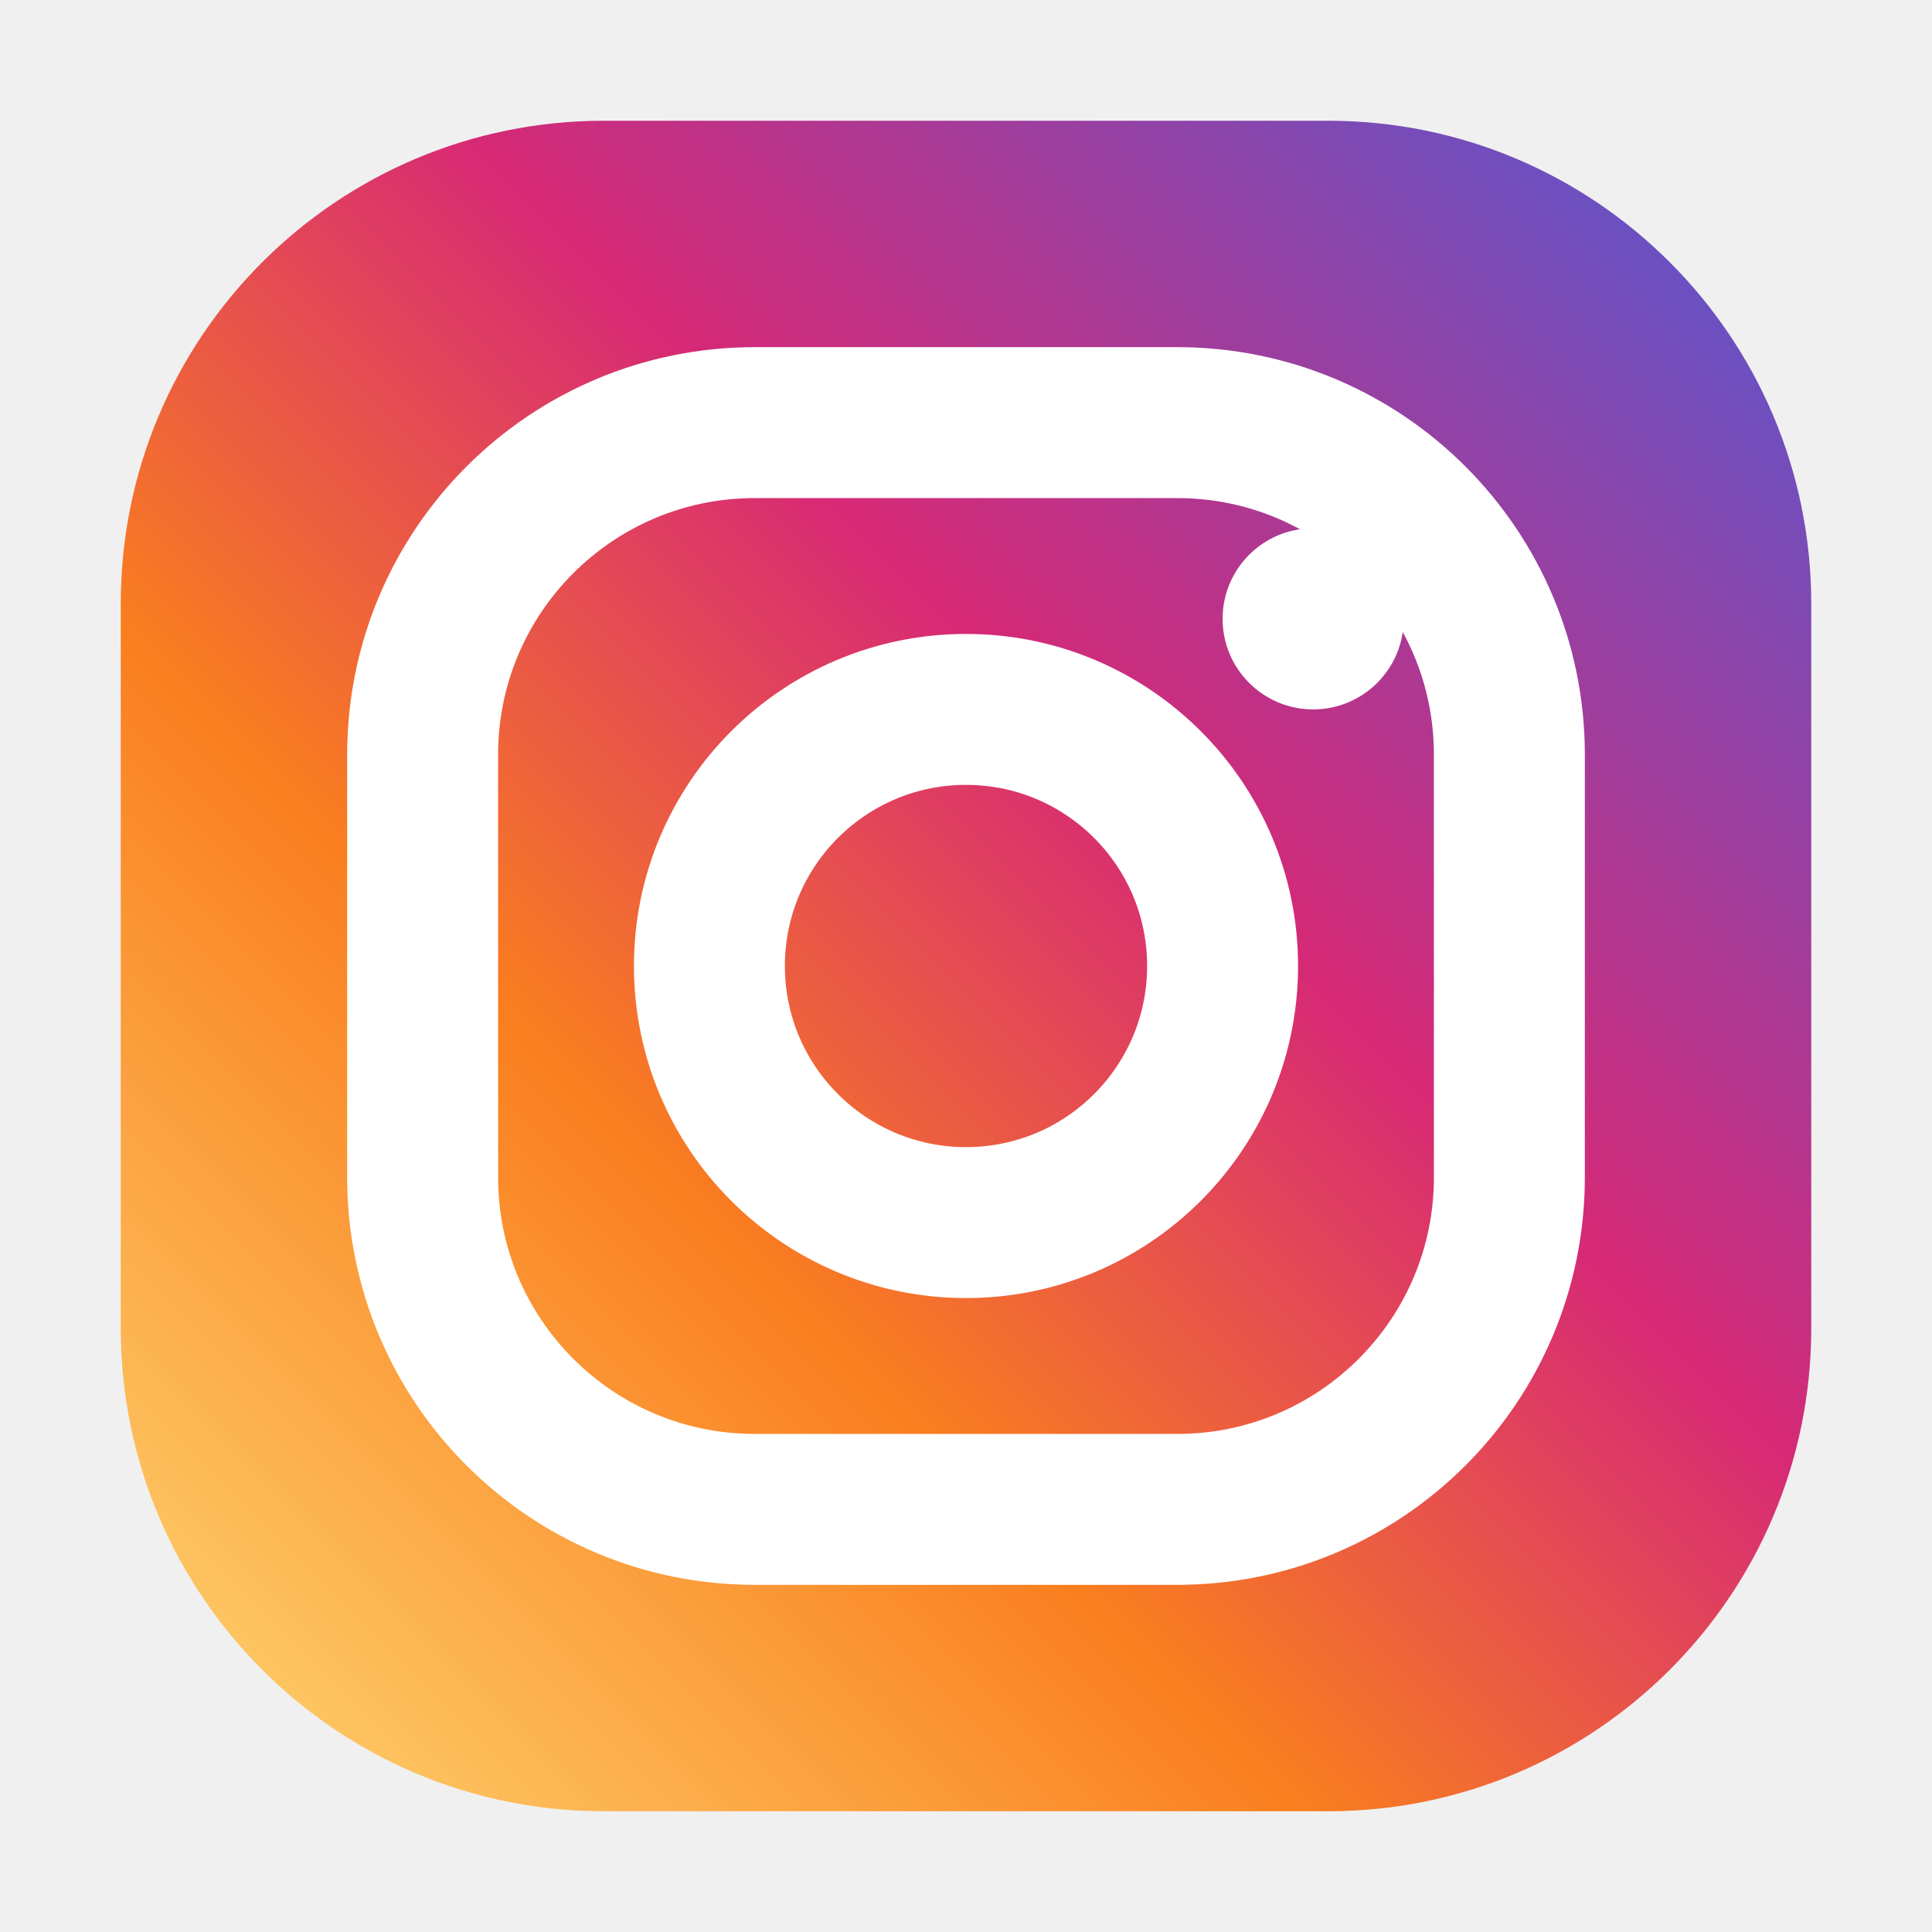
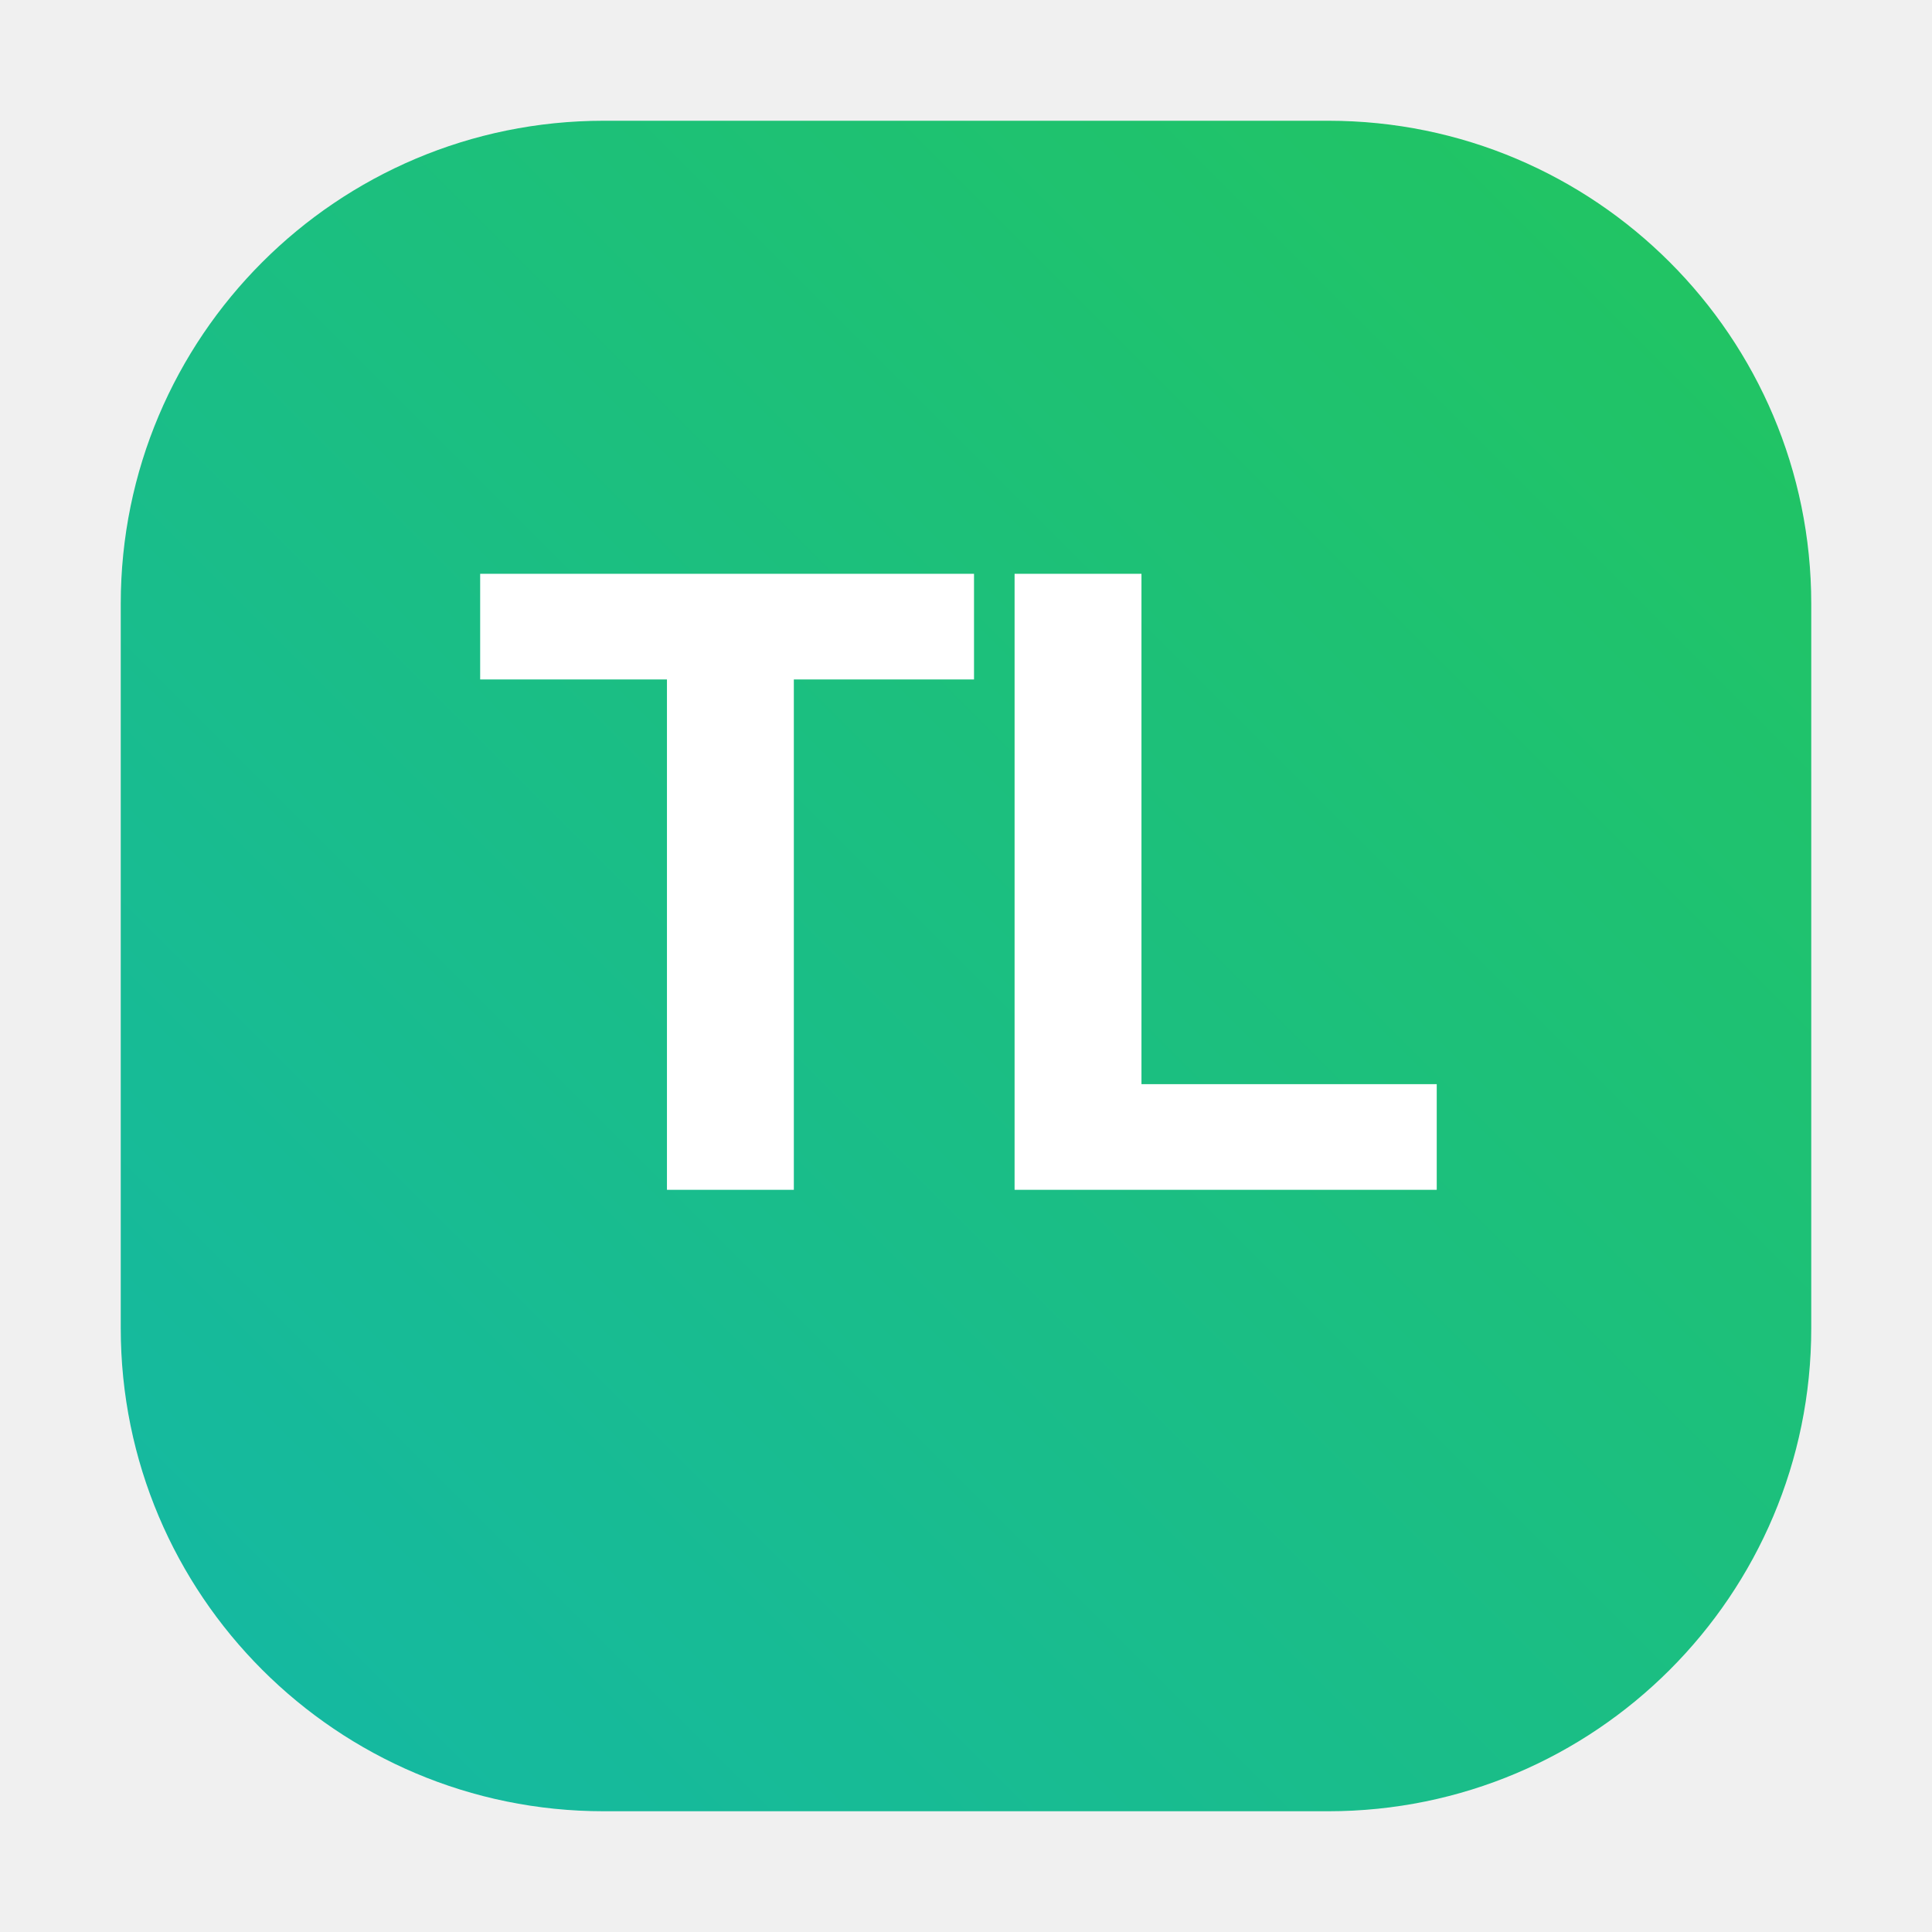
<svg xmlns="http://www.w3.org/2000/svg" viewBox="0 0 64 64">
  <defs>
    <linearGradient id="g" x1="0" y1="1" x2="1" y2="0">
-       <stop offset="0" stop-color="#feda75" />
-       <stop offset="0.35" stop-color="#fa7e1e" />
-       <stop offset="0.6" stop-color="#d62976" />
-       <stop offset="1" stop-color="#4f5bd5" />
+       <stop offset="0" stop-color="#14b8a6" />
+       <stop offset="1" stop-color="#22c55e" />
    </linearGradient>
  </defs>
  <rect x="4" y="4" width="56" height="56" rx="16" fill="url(#g)" />
-   <rect x="14" y="14" width="36" height="36" rx="11" fill="none" stroke="#fff" stroke-width="5" />
-   <circle cx="32" cy="32" r="8.5" fill="none" stroke="#fff" stroke-width="5" />
-   <circle cx="43.5" cy="20.5" r="3" fill="#fff" />
+   <text x="32" y="33" text-anchor="middle" dominant-baseline="central" fill="#fff" font-family="Outfit, Helvetica, Arial, sans-serif" font-size="28" font-weight="700" letter-spacing="-1">TL</text>
</svg>
